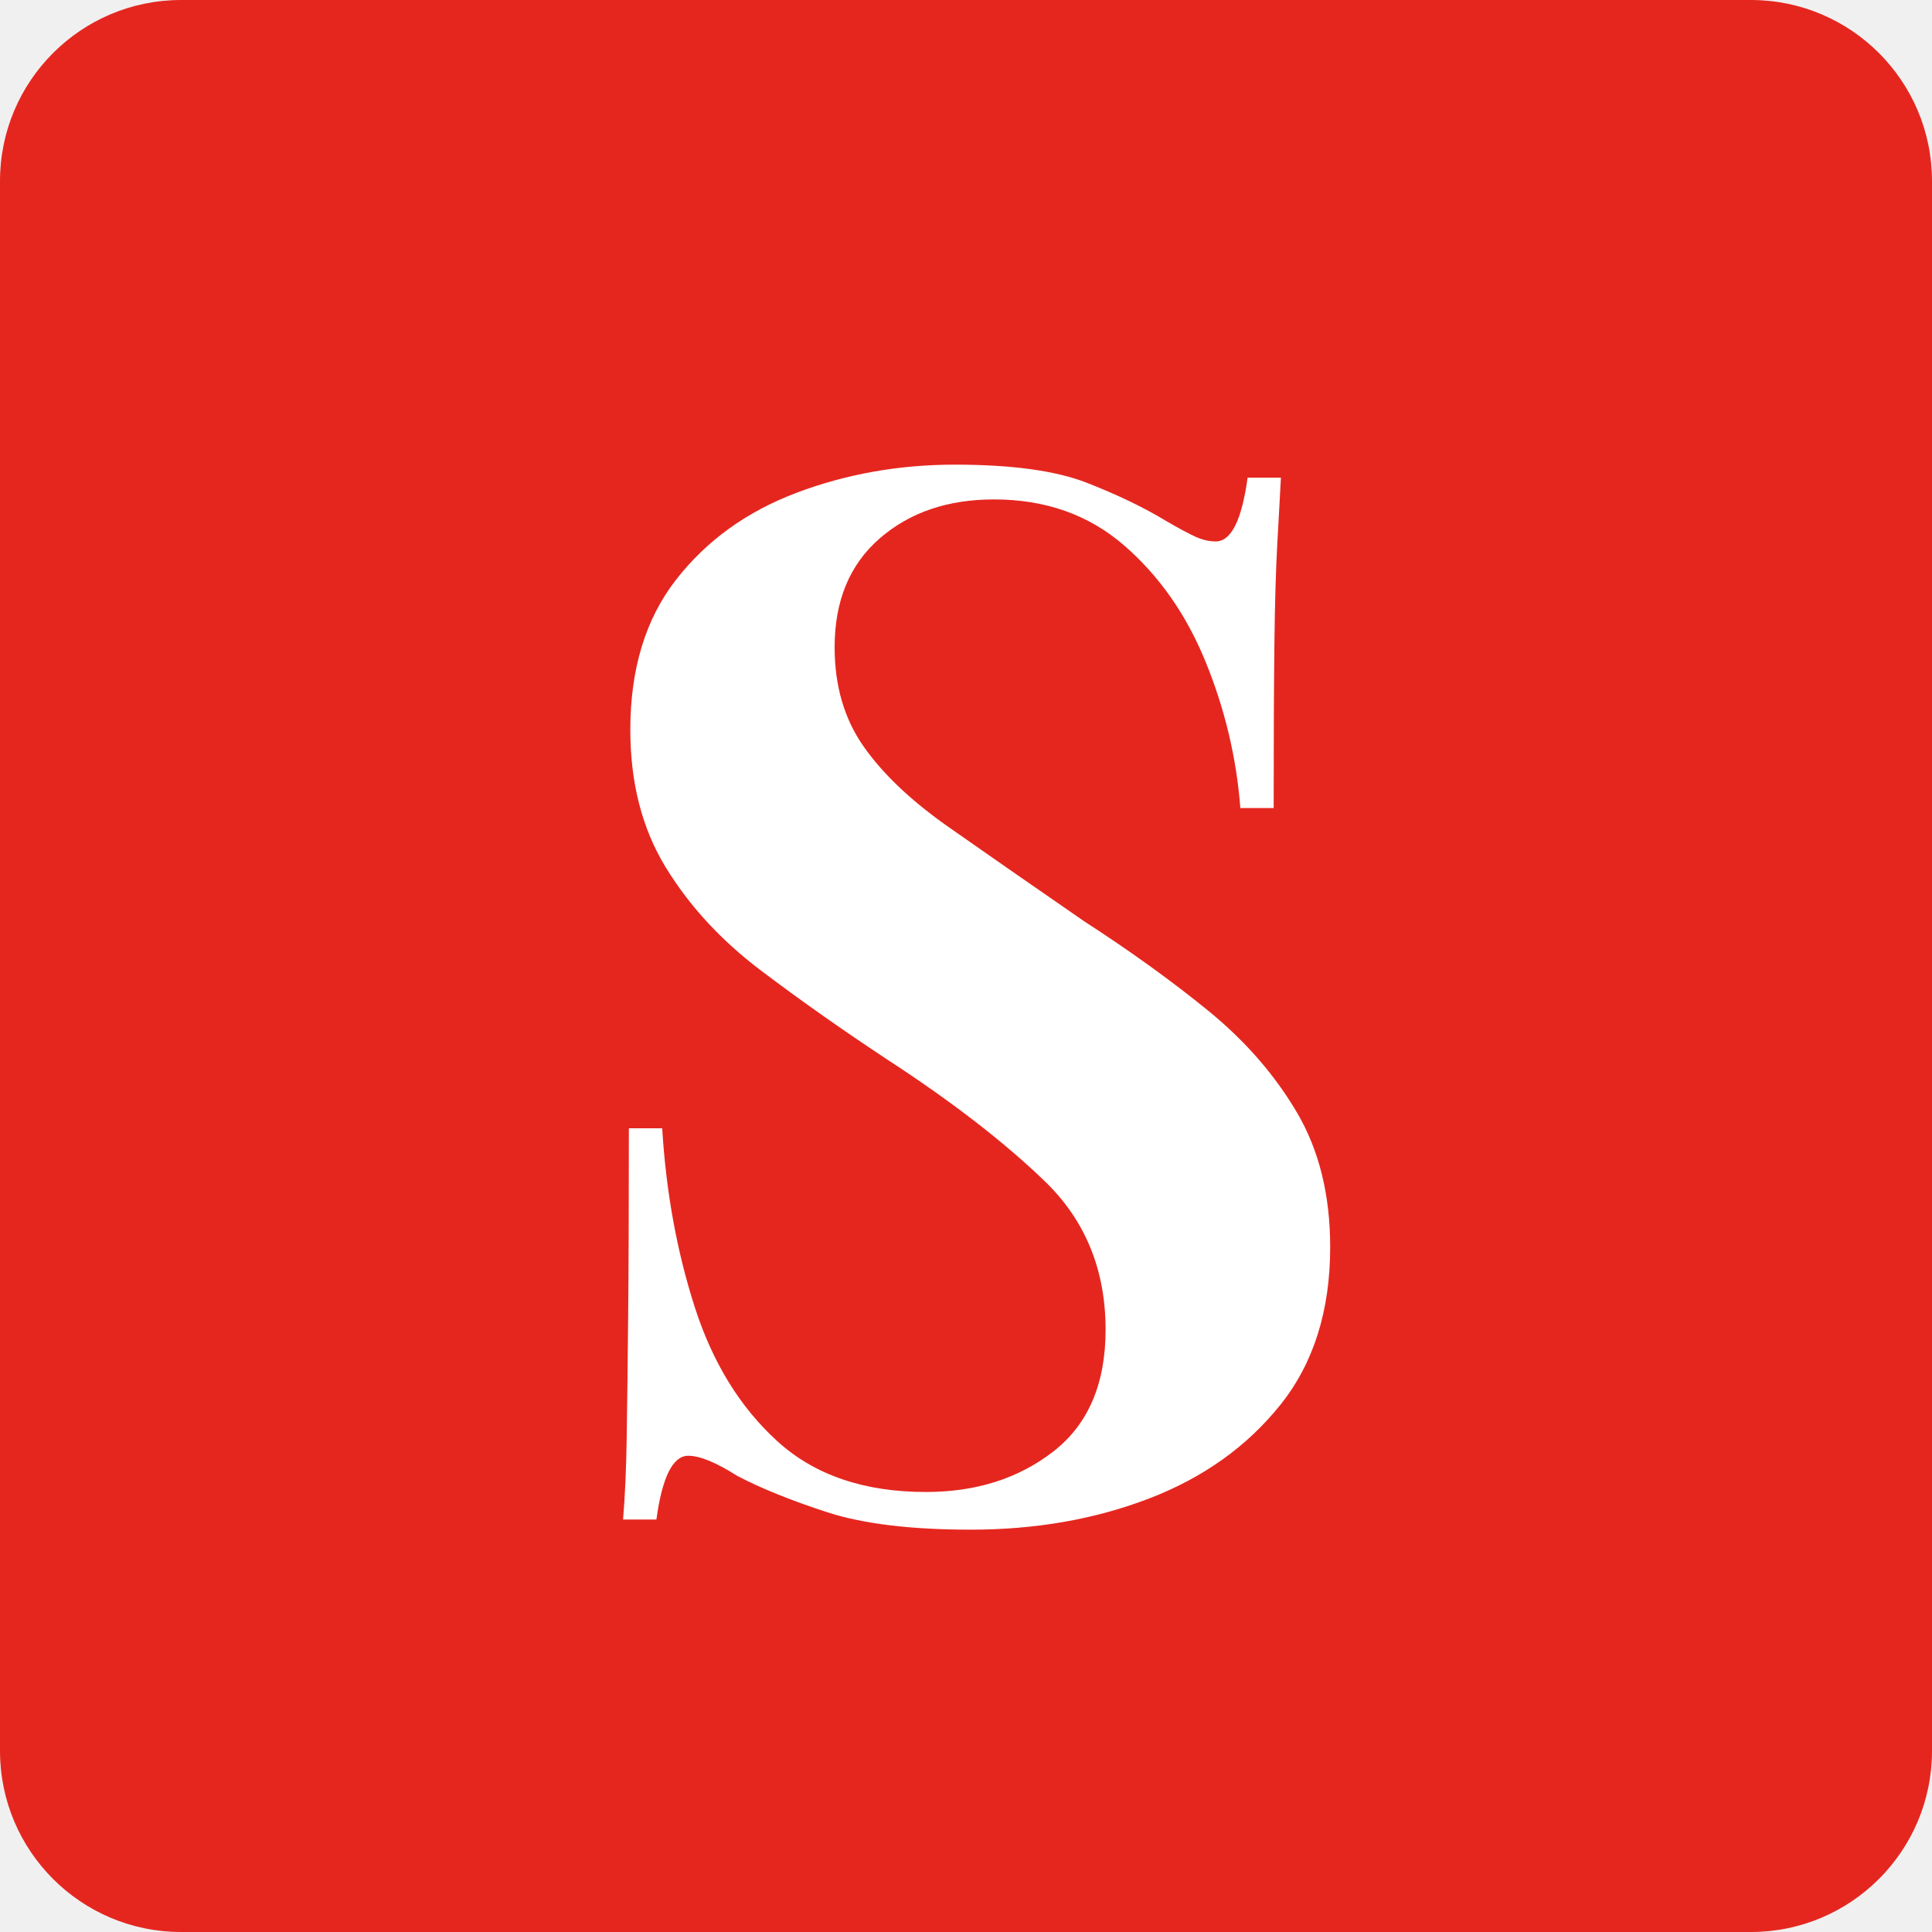
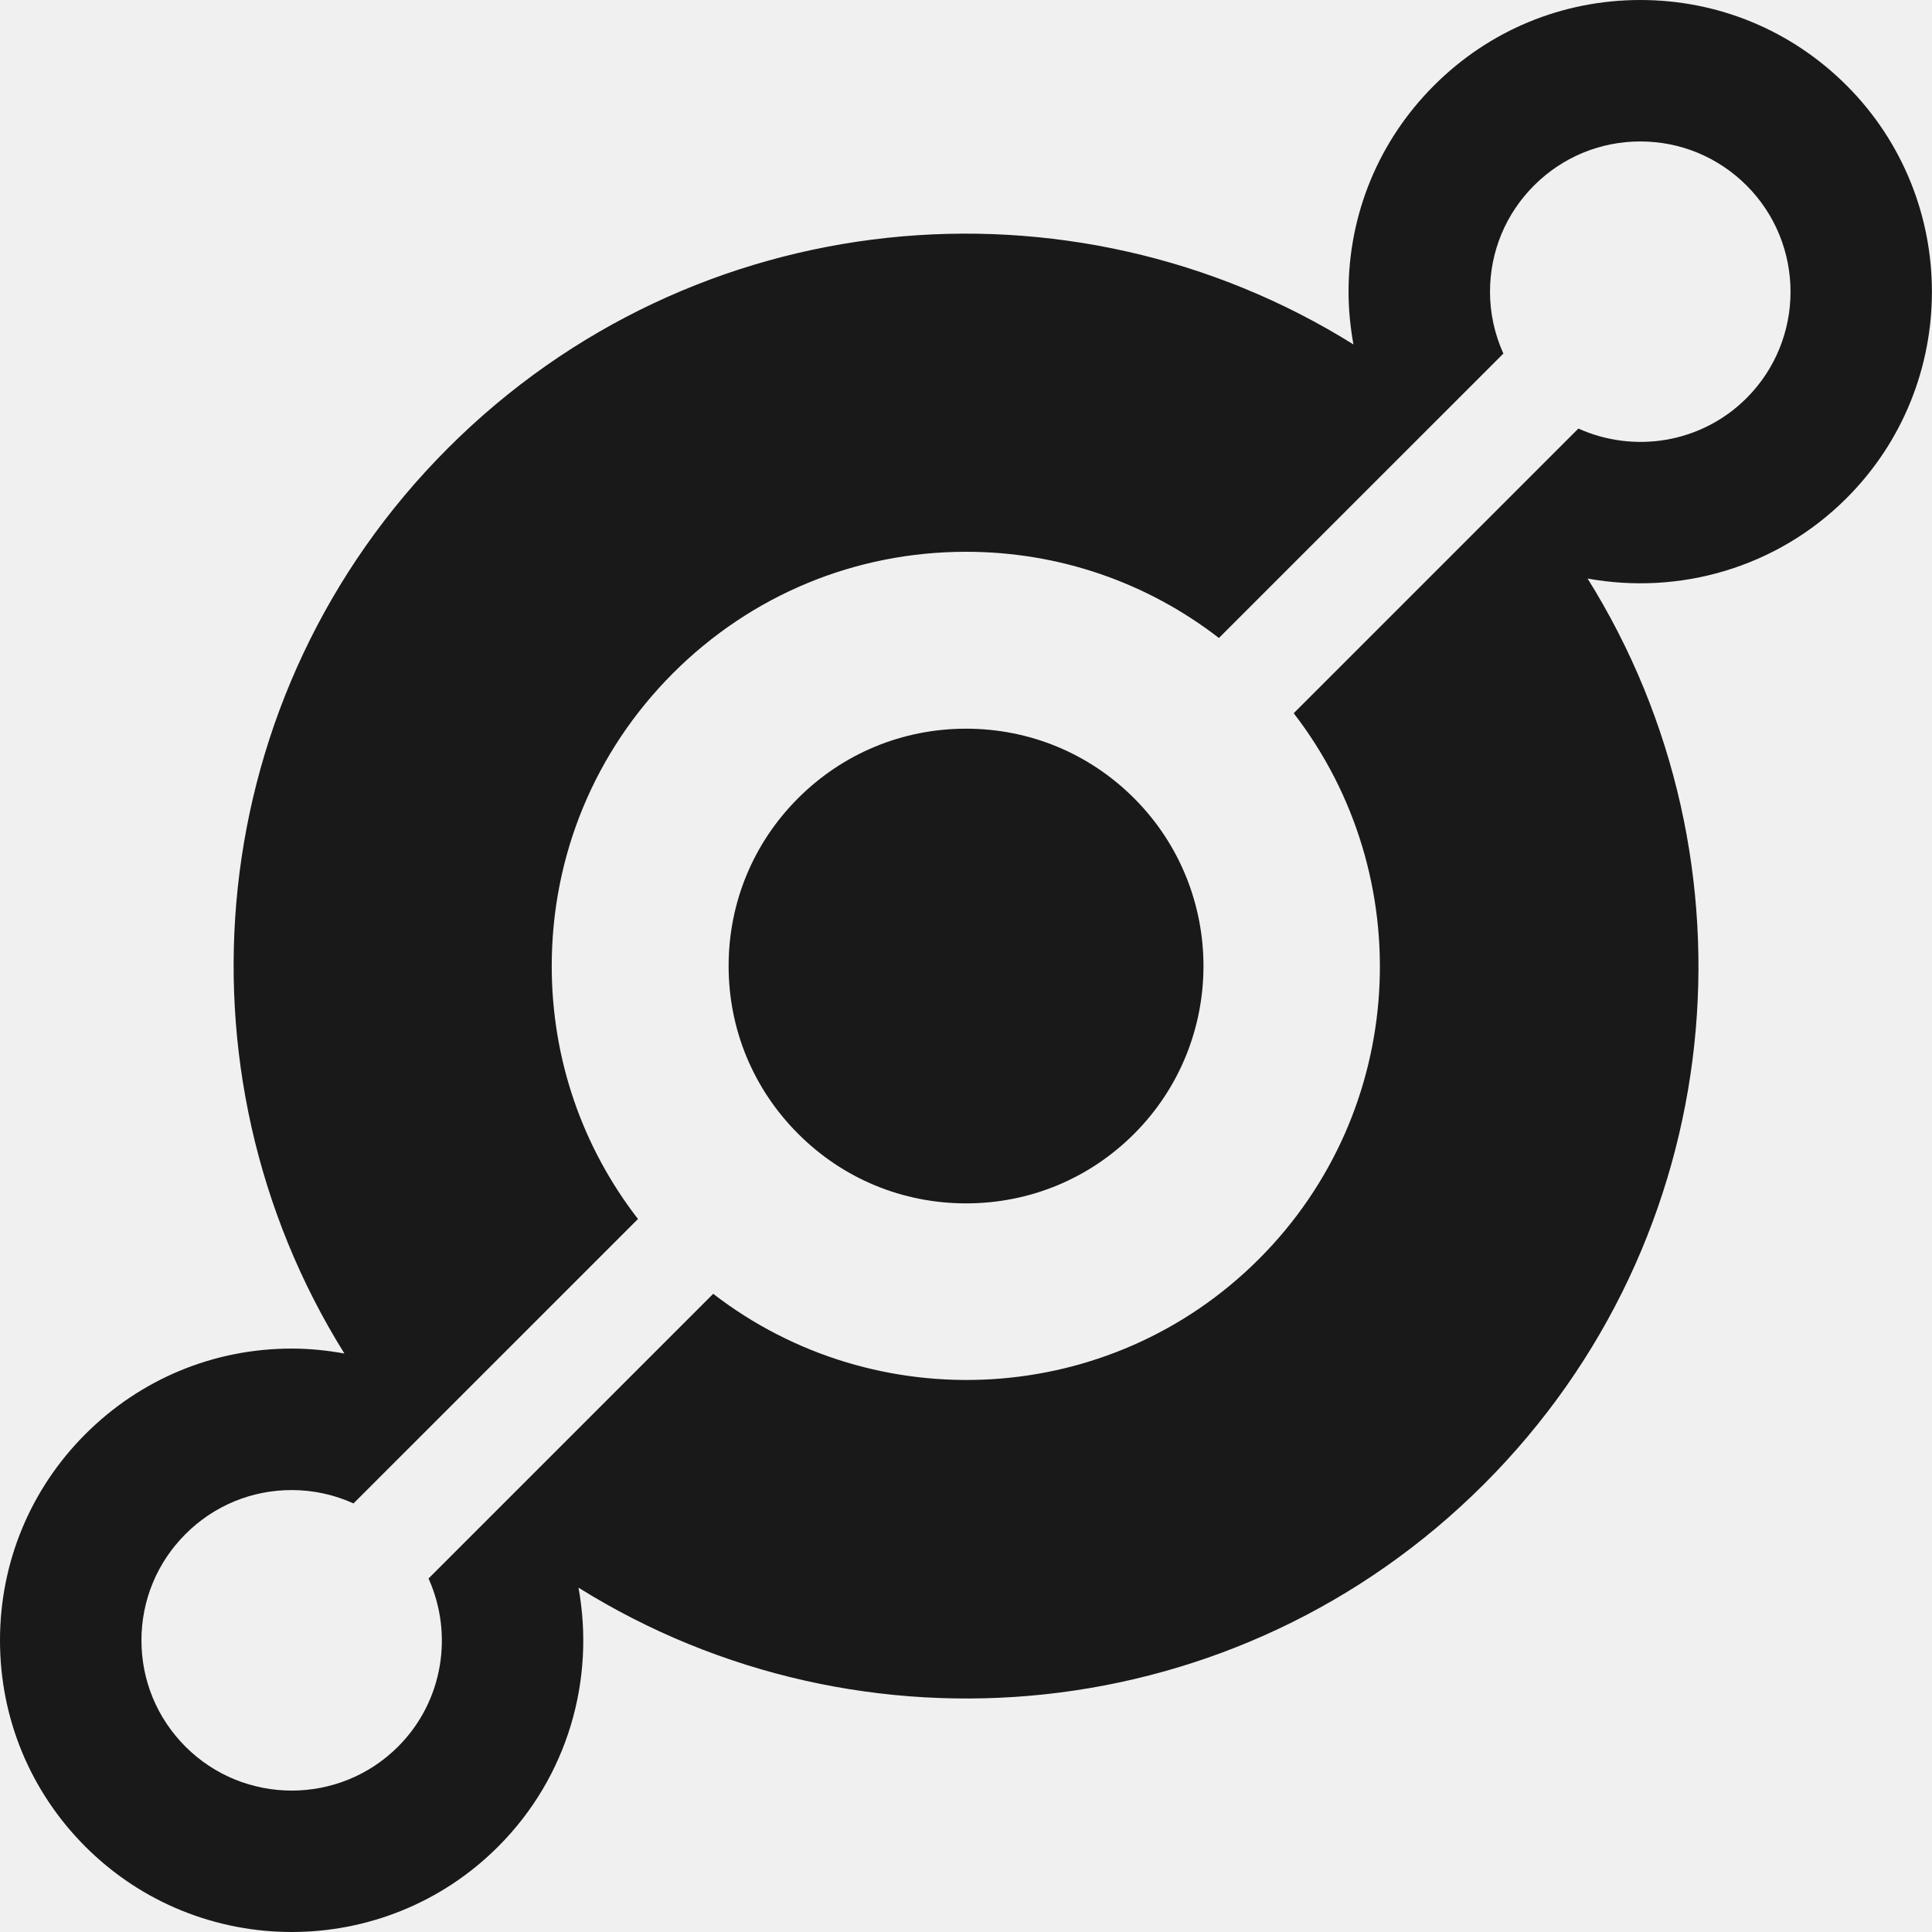
- <svg xmlns="http://www.w3.org/2000/svg" width="32px" height="32px" viewBox="0 0 32 32" version="1.1">
-   <g id="Page-1" stroke="none" stroke-width="1" fill="none" fill-rule="evenodd">
-     <g id="Group">
-       <rect id="Rectangle" fill="#E5261F" x="0" y="0" width="32" height="32" rx="3" />
-       <path d="M16.08,25.336 C17.152,25.336 18.136,25.164 19.032,24.82 C19.928,24.476 20.652,23.96 21.204,23.272 C21.756,22.584 22.032,21.712 22.032,20.656 C22.032,19.792 21.848,19.048 21.48,18.424 C21.112,17.8 20.624,17.24 20.016,16.744 C19.408,16.248 18.72,15.752 17.952,15.256 C17.072,14.648 16.324,14.128 15.708,13.696 C15.092,13.264 14.624,12.82 14.304,12.364 C13.984,11.908 13.824,11.36 13.824,10.72 C13.824,9.952 14.072,9.352 14.568,8.92 C15.064,8.488 15.696,8.272 16.464,8.272 C17.312,8.272 18.028,8.524 18.612,9.028 C19.196,9.532 19.648,10.176 19.968,10.96 C20.288,11.744 20.48,12.552 20.544,13.384 L20.544,13.384 L21.096,13.384 C21.096,12.264 21.1,11.36 21.108,10.672 C21.116,9.984 21.132,9.428 21.156,9.004 L21.17,8.757 C21.188,8.437 21.203,8.155 21.216,7.912 L21.216,7.912 L20.664,7.912 C20.568,8.616 20.392,8.968 20.136,8.968 C20.024,8.968 19.908,8.94 19.788,8.884 C19.668,8.828 19.512,8.744 19.32,8.632 C18.952,8.408 18.512,8.196 18,7.996 C17.488,7.796 16.76,7.696 15.816,7.696 C14.888,7.696 14.012,7.852 13.188,8.164 C12.364,8.476 11.7,8.956 11.196,9.604 C10.692,10.252 10.44,11.08 10.44,12.088 C10.44,12.968 10.636,13.728 11.028,14.368 C11.42,15.008 11.944,15.576 12.6,16.072 C13.256,16.568 13.96,17.064 14.712,17.56 C15.768,18.248 16.632,18.916 17.304,19.564 C17.976,20.212 18.312,21.032 18.312,22.024 C18.312,22.92 18.024,23.592 17.448,24.04 C16.872,24.488 16.168,24.712 15.336,24.712 C14.312,24.712 13.492,24.432 12.876,23.872 C12.26,23.312 11.804,22.572 11.508,21.652 C11.212,20.732 11.032,19.744 10.968,18.688 L10.968,18.688 L10.416,18.688 C10.416,19.952 10.412,20.996 10.404,21.82 C10.396,22.644 10.388,23.312 10.38,23.824 C10.372,24.336 10.352,24.784 10.32,25.168 L10.32,25.168 L10.872,25.168 C10.968,24.464 11.144,24.112 11.4,24.112 C11.592,24.112 11.864,24.224 12.216,24.448 C12.616,24.656 13.112,24.856 13.704,25.048 C14.296,25.24 15.088,25.336 16.08,25.336 Z" id="S" fill="#FFFFFF" fill-rule="nonzero" />
-     </g>
+ <svg xmlns="http://www.w3.org/2000/svg" height="1271.405" width="1271.359">
+   <defs>
+     <clipPath id="a" clipPathUnits="userSpaceOnUse">
+       <path d="M0 2000h2000V0H0z" />
+     </clipPath>
+   </defs>
+   <g clip-path="url(#a)" transform="matrix(1.33333 0 0 -1.33333 -697.654 1969.036)">
+     <path d="M1161.766 1124.755c61.896-80.132 56.299-195.914-17.171-269.386-73.434-73.442-189.215-79.052-269.34-17.16l-140.51-140.51c12.322-27.306 7.367-60.578-15.04-82.99-28.946-28.918-76.003-28.918-104.917 0-14.006 14.019-21.732 32.627-21.732 52.458 0 19.805 7.726 38.44 21.732 52.439 14.006 14.025 32.623 21.742 52.453 21.742 10.696 0 21.018-2.313 30.482-6.59l140.399 140.38c-27.577 35.622-42.567 79.066-42.567 124.819 0 54.623 21.274 105.952 59.879 144.587 38.624 38.616 89.986 59.9 144.596 59.9 45.76 0 89.196-15.002 124.82-42.547l140.397 140.375c-4.27 9.489-6.601 19.79-6.601 30.495 0 19.807 7.725 38.445 21.734 52.464 14.005 13.998 32.642 21.733 52.45 21.733 19.82 0 38.437-7.735 52.453-21.733 28.92-28.935 28.92-75.99 0-104.926-22.415-22.417-55.678-27.371-83.012-15.043zm272.893 106.189c56.145 56.159 56.124 147.515 0 203.648-27.208 27.206-63.362 42.185-101.83 42.185-38.475 0-74.63-14.98-101.817-42.185-27.201-27.201-42.184-63.336-42.184-101.825 0-8.824.889-17.478 2.419-25.985-139.553 87.146-325.577 70.16-446.874-51.158C623.06 1134.332 606.09 948.308 693.227 808.74c-8.494 1.536-17.172 2.439-25.986 2.439-38.475 0-74.633-15.004-101.838-42.2-27.182-27.187-42.162-63.371-42.162-101.812 0-38.47 14.98-74.644 42.162-101.83 56.149-56.152 147.512-56.152 203.665 0 34.718 34.707 47.9 82.876 39.695 127.842 139.54-87.171 325.608-70.203 446.936 51.109 121.325 121.34 138.306 307.403 51.112 446.947 44.986-8.181 93.14 5 127.848 39.709" fill="#191919" />
+     <path d="M1000.063 882.845c-31.33 0-60.73 12.166-82.787 34.24-22.237 22.185-34.417 51.61-34.417 82.933 0 31.285 12.171 60.693 34.297 82.809 22.128 22.12 51.567 34.3 82.906 34.3 31.34 0 60.771-12.18 82.892-34.3 45.7-45.686 45.7-120.032 0-165.704-22.087-22.09-51.531-34.278-82.891-34.278" fill="#191919" />
  </g>
</svg>
